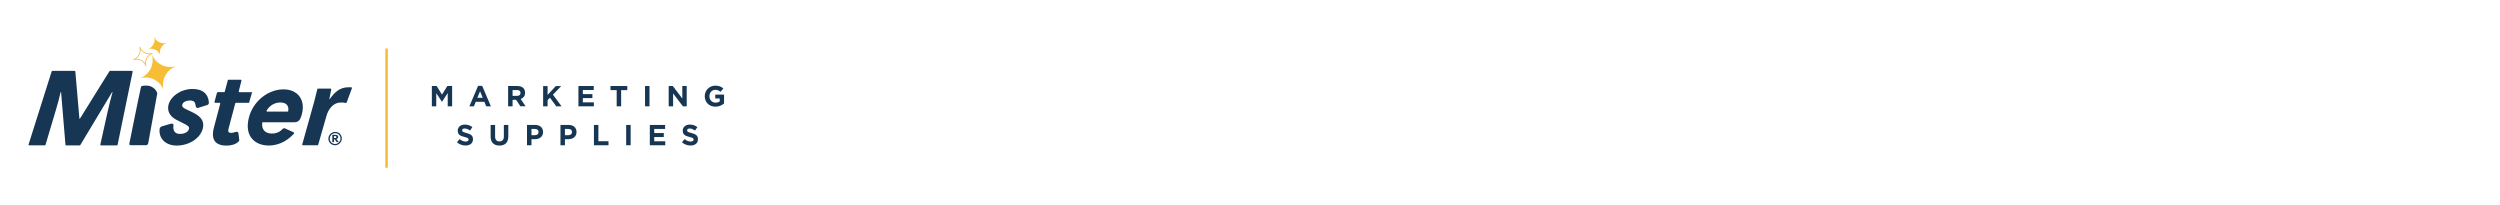
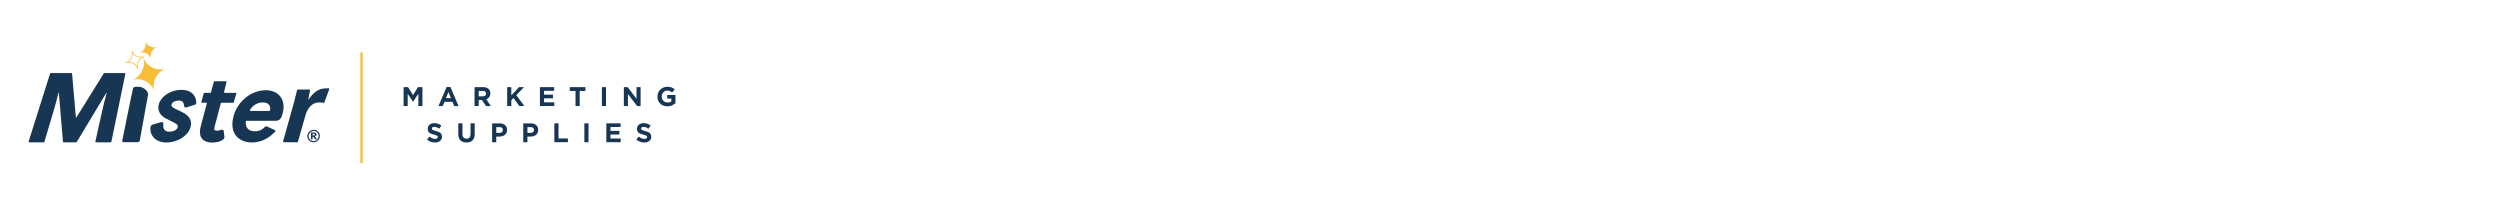
<svg xmlns="http://www.w3.org/2000/svg" id="a" viewBox="0 0 868.12 70.88">
  <defs>
    <style>.e{fill:#f8bd37;}.f{fill:url(#d);}.g{fill:#173654;}</style>
    <linearGradient id="d" x1="556.92" y1="4486.26" x2="627.85" y2="4486.26" gradientTransform="translate(-4052.2 -556.92) rotate(90) scale(1 -1)" gradientUnits="userSpaceOnUse">
      <stop offset="0" stop-color="#fff" stop-opacity="0" />
      <stop offset=".14" stop-color="#fff" stop-opacity="0" />
      <stop offset=".27" stop-color="#fff" stop-opacity=".06" />
      <stop offset=".39" stop-color="#fff" stop-opacity=".13" />
      <stop offset=".51" stop-color="#fff" stop-opacity=".23" />
      <stop offset=".63" stop-color="#fff" stop-opacity=".36" />
      <stop offset=".74" stop-color="#fff" stop-opacity=".52" />
      <stop offset=".86" stop-color="#fff" stop-opacity=".71" />
      <stop offset=".96" stop-color="#fff" stop-opacity=".92" />
      <stop offset="1" stop-color="#fff" />
    </linearGradient>
  </defs>
  <g id="b">
    <g id="c">
      <polygon class="f" points="0 70.93 0 0 868.12 0 868.12 70.93 0 70.93" />
    </g>
  </g>
  <g>
-     <rect class="e" x="133.8" y="16.85" width=".89" height="41.4" />
+     <rect class="e" x="125.13" y="18.16" width=".83" height="38.5" />
    <g>
-       <path class="g" d="M45.82,24.61h-7.61c-.08,0-.15,.04-.2,.11l-10.27,16.51h-.16l-1.42-16.41c-.01-.12-.11-.21-.23-.21h-7.76c-.1,0-.19,.07-.22,.16l-8.03,25.4c-.05,.15,.06,.3,.22,.3h5.44c.1,0,.19-.07,.22-.16l3.39-11.38c.87-2.86,1.36-4.77,1.86-6.92h.16l1.52,18.26c0,.12,.11,.21,.23,.21h4.72c.08,0,.16-.04,.2-.11l11.04-18.36h.16c-.58,2.15-1.14,4.17-1.74,6.92l-2.5,11.27c-.03,.14,.08,.28,.23,.28h5.53c.11,0,.2-.08,.23-.18l5.23-25.4c.03-.14-.08-.28-.23-.28Z" />
-       <path class="g" d="M66.95,30.89c-4.38,0-7.71,2.72-8.4,5.35-.58,2.21,.3,4.03,2.55,5.28,.66,.36,1.13,.59,1.63,.83,.45,.22,.94,.46,1.62,.82,1.26,.66,1.41,1.07,1.25,1.68-.22,.82-1.26,1.65-3.1,1.65-2.15,0-2.42-1.56-2.27-2.86,.05-.28-.01-.49-.18-.61-.17-.13-.44-.15-.8-.05l-3.02,.89c-.45,.13-.75,.48-.81,.95-.34,3.32,2.15,5.73,5.93,5.73,4.29,0,8.19-2.52,9.06-5.86,.6-2.3-.35-4.02-3-5.41-.66-.34-1.32-.65-1.91-.93-.28-.13-.56-.26-.81-.38-1.14-.55-1.58-.91-1.36-1.72,.22-.85,1.49-1.36,2.58-1.36,.57,0,1.14,.1,1.51,.44,.41,.38,.43,.98,.56,1.52,.04,.18,.1,.37,.23,.5,.13,.13,.34,.14,.59,.11l3.18-1s.64-.1,.55-1.01c-.26-2.86-2.16-4.55-5.56-4.55Z" />
-       <path class="g" d="M82.48,45.82c-.2-.1-.47-.09-.78,.03h-.05c-.38,.14-.76,.28-1.39,.28-.82,0-1.23-.19-.84-1.67l2.28-8.59c.03-.1,.12-.17,.22-.17h4.42c.11,0,.2-.07,.22-.18l.21-.85,.63-2.16v-.02l.2-.48h-4.48c-.15,0-.26-.14-.22-.29l.95-3.74c.04-.15-.07-.29-.22-.29h-4.3c-.1,0-.2,.07-.22,.17l-1.07,3.97c-.03,.1-.12,.17-.22,.17h-2.21c-.09,0-.18,.05-.21,.14l-.12,.29s0,.02-.01,.03l-.64,2.37-.16,.57c-.04,.15,.07,.29,.22,.29h1.57c.15,0,.26,.14,.22,.29l-2.21,8.35c-1.44,5.47,2.08,6.23,4.27,6.23s3.6-.69,4.17-1.26c.25-.25,.4-.54,.37-.77l-.29-2.24c-.02-.28-.17-.41-.29-.47Z" />
-       <path class="g" d="M122.03,30.32c-.36-.06-.77-.01-1.12-.01-3.08,0-4.92,1.99-6.43,4.14h-.12l.66-3.42c.03-.14-.08-.27-.23-.27h-4.37c-.11,0-.2,.07-.22,.17l-1.07,4.27-4.18,14.95c-.04,.15,.07,.29,.22,.29h5.1c.1,0,.2-.07,.22-.17l2.8-9.77c.77-2.94,2.66-4.91,5.07-4.91,.52,0,1.23,.02,1.74,.16,.11,.03,.23-.03,.27-.14l1.84-4.98c.05-.13-.03-.28-.17-.31Z" />
-       <path class="g" d="M98.44,31.03c-5.38,0-10.53,4.13-11.99,9.71-1.77,6.75,2.31,9.79,6.85,9.79,4.26,0,7.09-2.34,8.67-4.01,.4-.42-.03-.59-.03-.59l-2.94-1.33c-.5-.23-.77,.11-.77,.11-.89,.95-2.05,1.66-3.83,1.66-2.56,0-3.54-1.64-3.35-3.58,0-.02,0-.03,0-.05,.01-.09,.09-.29,.09-.29h11.14c1.57,0,2.12-1.15,2.56-2.85,1.28-4.89-1.4-8.57-6.4-8.57Zm1.66,7.54c-.02,.11-.12,.19-.23,.19h-7.09c-.18,0-.29-.2-.2-.35,1.11-1.91,2.96-2.82,4.73-2.82,1.99,0,3.09,.96,2.78,2.98Z" />
-       <path class="g" d="M52.32,29.99c-1.03-.44-2.69-.27-3-.11-.14,.08-.31,.11-.35,.27-.58,2.39-4.06,19.74-4.06,19.74-.06,.27,.15,.53,.43,.53h5.34c.38,0,.72-.27,.79-.65l3.14-17.34s-.2-1.54-2.28-2.44Z" />
-       <path class="e" d="M56.95,31.59c-1.23-3.57,.82-7.47,4.4-8.7-3.52,1.21-7.36-.66-8.65-4.13,.11-.05,.22-.09,.33-.13l-.09-.26c-1.77,.61-3.71-.35-4.33-2.13l-.26,.09c.3,.86,.24,1.77-.16,2.58-.4,.81-1.09,1.42-1.95,1.71l.09,.26c.85-.29,1.76-.23,2.56,.17,.79,.4,1.39,1.1,1.7,1.99l.26-.09c-.57-1.64,.25-3.44,1.84-4.18,1.12,3.53-.79,7.28-4.3,8.49,3.57-1.23,7.33,.72,8.56,4.29l.02,.05Zm-6.56-9.56c-.35-.52-.82-.94-1.38-1.23-.5-.26-1.05-.38-1.6-.38-.06,0-.13,0-.19,0,1.05-.72,1.65-1.94,1.58-3.21,.73,1.06,1.96,1.66,3.23,1.6-1.07,.73-1.7,1.95-1.64,3.21Z" />
-       <path class="e" d="M55.68,19.32v.02c-.63-1.85,.46-3.87,2.31-4.51-1.85,.64-3.87-.37-4.5-2.22,.64,1.85-.35,3.84-2.2,4.47,1.85-.64,3.76,.38,4.4,2.23Z" />
-       <path class="g" d="M114.03,48.16c0-1.3,1.08-2.35,2.38-2.35s2.28,1.02,2.28,2.29-1.06,2.34-2.35,2.34-2.31-1.02-2.31-2.28Zm4.21-.06c0-1.02-.82-1.86-1.84-1.86s-1.89,.86-1.89,1.9,.83,1.86,1.84,1.86,1.89-.85,1.89-1.9Zm-2.85-1.28h1.06c.64,0,.99,.29,.99,.73,0,.39-.29,.63-.61,.71l.82,1.09h-.72l-.72-.99h-.22v.99h-.59v-2.53Zm.99,1.1c.33,0,.44-.15,.44-.34,0-.17-.13-.32-.44-.32h-.4v.66h.4Z" />
+       <path class="g" d="M43.31,25.37h-7.08c-.07,0-.14,.04-.18,.1l-9.55,15.36h-.15l-1.32-15.26c0-.11-.1-.2-.21-.2h-7.22c-.09,0-.18,.06-.2,.15l-7.46,23.62c-.04,.14,.06,.28,.2,.28h5.06c.09,0,.18-.06,.21-.15l3.15-10.59c.81-2.66,1.27-4.43,1.73-6.44h.15l1.42,16.98c0,.11,.1,.2,.21,.2h4.39c.08,0,.14-.04,.18-.1l10.27-17.07h.15c-.54,2-1.06,3.88-1.62,6.44l-2.33,10.48c-.03,.13,.07,.26,.21,.26h5.14c.1,0,.19-.07,.21-.17l4.86-23.62c.03-.13-.07-.26-.21-.26Z" />
+       <path class="g" d="M62.96,31.21c-4.07,0-7.17,2.53-7.81,4.98-.54,2.05,.28,3.75,2.37,4.91,.61,.33,1.05,.55,1.51,.77,.42,.21,.87,.43,1.51,.76,1.17,.62,1.31,.99,1.16,1.56-.2,.76-1.17,1.54-2.88,1.54-2,0-2.25-1.45-2.11-2.66,.04-.26-.01-.46-.16-.57-.16-.12-.41-.14-.74-.05l-2.81,.82c-.41,.12-.69,.45-.75,.88-.32,3.09,2,5.33,5.51,5.33,3.99,0,7.61-2.34,8.43-5.45,.56-2.14-.33-3.74-2.79-5.03-.62-.32-1.23-.61-1.77-.86-.26-.12-.52-.24-.75-.36-1.06-.51-1.47-.84-1.27-1.6,.21-.79,1.38-1.26,2.4-1.26,.53,0,1.06,.09,1.4,.41,.38,.36,.4,.92,.52,1.42,.04,.17,.09,.34,.21,.46,.12,.12,.32,.13,.54,.1l2.96-.93s.59-.09,.52-.94c-.24-2.66-2.01-4.24-5.17-4.24Z" />
+       <path class="g" d="M77.4,45.09c-.19-.09-.44-.08-.73,.03h-.04c-.35,.13-.71,.26-1.29,.26-.77,0-1.14-.18-.78-1.56l2.12-7.99c.02-.09,.11-.16,.21-.16h4.11c.1,0,.19-.07,.21-.16l.19-.79,.59-2.01v-.02l.18-.45h-4.17c-.14,0-.24-.13-.21-.27l.88-3.47c.03-.14-.07-.27-.21-.27h-4c-.1,0-.18,.06-.21,.16l-1,3.69c-.03,.09-.11,.16-.21,.16h-2.05c-.09,0-.16,.05-.2,.13l-.11,.27s0,.02-.01,.03l-.59,2.21-.15,.53c-.04,.14,.06,.27,.21,.27h1.46c.14,0,.24,.13,.21,.27l-2.06,7.76c-1.34,5.08,1.94,5.79,3.97,5.79s3.35-.64,3.88-1.17c.24-.24,.37-.5,.35-.72l-.27-2.08c-.02-.26-.16-.38-.27-.43Z" />
+       <path class="g" d="M114.18,30.68c-.33-.05-.72,0-1.04,0-2.87,0-4.57,1.85-5.98,3.85h-.11l.61-3.18c.03-.13-.08-.26-.21-.26h-4.07c-.1,0-.18,.07-.21,.16l-.99,3.97-3.89,13.9c-.04,.14,.07,.27,.21,.27h4.74c.1,0,.18-.06,.21-.16l2.6-9.09c.72-2.73,2.47-4.57,4.71-4.57,.49,0,1.14,.02,1.61,.15,.11,.03,.21-.03,.25-.13l1.71-4.63c.05-.12-.03-.26-.16-.29Z" />
+       <path class="g" d="M92.24,31.34c-5,0-9.79,3.85-11.15,9.03-1.65,6.28,2.15,9.1,6.37,9.1,3.97,0,6.59-2.18,8.06-3.73,.37-.39-.03-.55-.03-.55l-2.74-1.24c-.47-.21-.72,.1-.72,.1-.83,.88-1.9,1.54-3.56,1.54-2.38,0-3.29-1.52-3.11-3.33,0-.02,0-.03,0-.05,.01-.09,.08-.27,.08-.27h10.36c1.46,0,1.97-1.07,2.38-2.65,1.19-4.54-1.3-7.97-5.95-7.97Zm1.54,7.01c-.02,.1-.11,.18-.21,.18h-6.59c-.17,0-.27-.18-.18-.33,1.03-1.78,2.76-2.63,4.4-2.63,1.85,0,2.87,.89,2.59,2.77Z" />
+       <path class="g" d="M49.35,30.37c-.95-.41-2.5-.25-2.79-.1-.13,.07-.29,.1-.33,.25-.54,2.22-3.78,18.36-3.78,18.36-.05,.25,.14,.49,.4,.49h4.96c.36,0,.67-.25,.73-.6l2.92-16.13s-.19-1.43-2.12-2.27Z" />
+       <path class="e" d="M53.66,31.86c-1.14-3.32,.77-6.95,4.09-8.09-3.27,1.13-6.84-.61-8.04-3.84,.1-.05,.2-.09,.31-.12l-.08-.24c-1.65,.57-3.45-.32-4.03-1.98l-.24,.08c.27,.8,.22,1.65-.15,2.4-.37,.75-1.02,1.32-1.82,1.59l.08,.24c.79-.27,1.64-.22,2.38,.16,.74,.37,1.29,1.02,1.58,1.85l.24-.08c-.53-1.53,.24-3.2,1.71-3.89,1.04,3.28-.73,6.77-4,7.89,3.32-1.14,6.81,.67,7.96,3.99v.04Zm-6.09-8.89c-.32-.48-.76-.88-1.29-1.14-.47-.24-.97-.36-1.48-.36-.06,0-.12,0-.18,0,.97-.67,1.53-1.81,1.47-2.98,.68,.98,1.82,1.55,3,1.49-1,.68-1.58,1.82-1.53,2.99Z" />
+       <path class="e" d="M52.48,20.45v.02c-.58-1.72,.43-3.6,2.15-4.19-1.72,.59-3.6-.34-4.19-2.06,.59,1.72-.33,3.57-2.05,4.16,1.72-.59,3.5,.35,4.09,2.07Z" />
+       <path class="g" d="M106.74,47.27c0-1.21,1-2.19,2.21-2.19s2.12,.95,2.12,2.13-.98,2.18-2.19,2.18-2.15-.95-2.15-2.12Zm3.91-.05c0-.95-.76-1.73-1.71-1.73s-1.76,.8-1.76,1.77,.77,1.73,1.71,1.73,1.76-.79,1.76-1.77Zm-2.65-1.19h.98c.6,0,.92,.27,.92,.68,0,.36-.27,.59-.57,.66l.76,1.01h-.67l-.67-.92h-.21v.92h-.55v-2.35Zm.92,1.02c.31,0,.41-.14,.41-.32,0-.16-.12-.3-.41-.3h-.37v.61h.37Z" />
    </g>
    <g>
-       <path class="g" d="M155.47,36.92v-4.6l-1.98,3.01h-.04l-1.96-2.98v4.57h-1.53v-7.05h1.67l1.85,2.98,1.85-2.98h1.67v7.05h-1.53Z" />
-       <path class="g" d="M168.83,36.92l-.64-1.58h-2.98l-.64,1.58h-1.58l3.02-7.1h1.43l3.02,7.1h-1.62Zm-2.13-5.24l-.94,2.29h1.87l-.94-2.29Z" />
-       <path class="g" d="M180.72,36.92l-1.51-2.26h-1.22v2.26h-1.55v-7.05h3.22c.84,0,1.49,.2,1.96,.61,.47,.41,.7,.98,.7,1.71v.02c0,.57-.14,1.04-.42,1.39-.28,.36-.64,.62-1.09,.79l1.72,2.52h-1.81Zm.03-4.64c0-.34-.11-.59-.32-.76-.21-.17-.51-.25-.9-.25h-1.54v2.02h1.57c.38,0,.68-.09,.88-.27s.31-.42,.31-.73v-.02Z" />
-       <path class="g" d="M193.16,36.92l-2.19-3-.82,.85v2.16h-1.55v-7.05h1.55v3.08l2.86-3.08h1.87l-2.87,2.99,3,4.06h-1.86Z" />
-       <path class="g" d="M200.86,36.92v-7.05h5.31v1.38h-3.78v1.43h3.32v1.38h-3.32v1.48h3.83v1.38h-5.36Z" />
-       <path class="g" d="M215.69,31.3v5.62h-1.55v-5.62h-2.15v-1.43h5.84v1.43h-2.14Z" />
-       <path class="g" d="M223.99,36.92v-7.05h1.55v7.05h-1.55Z" />
-       <path class="g" d="M237.14,36.92l-3.41-4.48v4.48h-1.53v-7.05h1.43l3.3,4.34v-4.34h1.53v7.05h-1.32Z" />
-       <path class="g" d="M250.15,36.71c-.5,.22-1.07,.33-1.72,.33-.55,0-1.05-.09-1.51-.27-.45-.18-.84-.43-1.17-.76-.33-.32-.58-.7-.76-1.15-.18-.44-.27-.93-.27-1.45v-.02c0-.5,.09-.98,.28-1.41,.18-.44,.44-.83,.77-1.16,.33-.33,.72-.59,1.17-.79,.45-.19,.94-.29,1.48-.29,.32,0,.6,.02,.86,.07,.26,.04,.5,.11,.72,.19s.43,.18,.62,.3c.19,.12,.38,.26,.56,.41l-.98,1.18c-.13-.11-.27-.21-.4-.3-.13-.09-.27-.16-.42-.22-.14-.06-.3-.11-.47-.14-.17-.03-.35-.05-.55-.05-.28,0-.55,.06-.79,.18-.25,.12-.46,.28-.64,.47-.18,.2-.33,.43-.43,.7-.1,.27-.16,.55-.16,.85v.02c0,.32,.05,.62,.16,.89,.1,.27,.25,.51,.44,.71s.42,.36,.67,.47c.26,.11,.55,.17,.86,.17,.58,0,1.06-.14,1.46-.43v-1.01h-1.56v-1.34h3.06v3.06c-.36,.31-.79,.57-1.29,.79Z" />
-       <path class="g" d="M164.06,49.28c-.13,.27-.3,.5-.53,.68s-.5,.33-.81,.42c-.31,.1-.66,.15-1.05,.15-.54,0-1.06-.09-1.58-.28-.52-.18-.99-.47-1.41-.85l.92-1.1c.32,.26,.65,.47,.99,.62,.34,.15,.71,.23,1.11,.23,.32,0,.57-.06,.75-.18,.18-.12,.27-.28,.27-.49v-.02c0-.1-.02-.19-.06-.27-.04-.08-.11-.15-.21-.22-.1-.07-.25-.13-.43-.2-.19-.07-.43-.14-.72-.21-.36-.09-.68-.18-.97-.29s-.54-.24-.74-.4c-.2-.16-.36-.35-.47-.59s-.17-.53-.17-.88v-.02c0-.32,.06-.61,.18-.87,.12-.26,.29-.48,.51-.67s.48-.33,.78-.43c.3-.1,.63-.15,1-.15,.52,0,.99,.08,1.42,.23s.83,.38,1.19,.66l-.81,1.17c-.32-.21-.62-.38-.93-.51-.3-.12-.6-.19-.91-.19s-.53,.06-.68,.18c-.15,.12-.23,.26-.23,.44v.02c0,.11,.02,.21,.07,.3s.12,.16,.24,.23c.11,.07,.27,.13,.47,.19,.2,.06,.45,.13,.75,.21,.36,.09,.67,.2,.95,.32,.28,.12,.51,.26,.71,.42,.19,.16,.34,.36,.43,.58,.1,.22,.15,.49,.15,.8v.02c0,.35-.06,.66-.19,.93Z" />
-       <path class="g" d="M176.31,48.77c-.14,.4-.35,.73-.62,.99-.27,.27-.59,.46-.98,.59-.38,.13-.81,.2-1.28,.2-.95,0-1.69-.26-2.24-.79s-.82-1.31-.82-2.35v-4.03h1.55v3.99c0,.58,.13,1.01,.4,1.3s.64,.44,1.12,.44,.85-.14,1.12-.42,.4-.71,.4-1.27v-4.04h1.55v3.98c0,.54-.07,1-.22,1.4Z" />
-       <path class="g" d="M188.36,46.92c-.15,.31-.35,.57-.61,.78-.26,.21-.56,.36-.91,.47-.35,.1-.72,.16-1.11,.16h-1.18v2.11h-1.55v-7.05h2.88c.42,0,.8,.06,1.13,.18s.61,.28,.85,.5c.23,.21,.41,.47,.53,.77s.19,.63,.19,.99v.02c0,.41-.07,.77-.22,1.08Zm-1.35-1.07c0-.35-.11-.61-.34-.8-.23-.18-.53-.27-.92-.27h-1.2v2.16h1.23c.39,0,.69-.1,.91-.31s.32-.46,.32-.76v-.02Z" />
-       <path class="g" d="M199.98,46.92c-.15,.31-.35,.57-.61,.78-.26,.21-.56,.36-.91,.47-.35,.1-.72,.16-1.11,.16h-1.18v2.11h-1.55v-7.05h2.88c.42,0,.8,.06,1.13,.18s.61,.28,.85,.5c.23,.21,.41,.47,.53,.77s.19,.63,.19,.99v.02c0,.41-.07,.77-.22,1.08Zm-1.35-1.07c0-.35-.11-.61-.34-.8-.23-.18-.53-.27-.92-.27h-1.2v2.16h1.23c.39,0,.69-.1,.91-.31s.32-.46,.32-.76v-.02Z" />
-       <path class="g" d="M206.24,50.44v-7.05h1.55v5.65h3.51v1.4h-5.06Z" />
-       <path class="g" d="M217.44,50.44v-7.05h1.55v7.05h-1.55Z" />
-       <path class="g" d="M225.65,50.44v-7.05h5.31v1.38h-3.78v1.43h3.32v1.38h-3.32v1.48h3.83v1.38h-5.36Z" />
-       <path class="g" d="M242.19,49.28c-.13,.27-.3,.5-.53,.68s-.5,.33-.81,.42c-.31,.1-.66,.15-1.05,.15-.54,0-1.06-.09-1.58-.28-.52-.18-.99-.47-1.41-.85l.92-1.1c.32,.26,.65,.47,.99,.62,.34,.15,.71,.23,1.11,.23,.32,0,.57-.06,.75-.18,.18-.12,.27-.28,.27-.49v-.02c0-.1-.02-.19-.06-.27-.04-.08-.11-.15-.21-.22-.1-.07-.25-.13-.43-.2-.19-.07-.43-.14-.72-.21-.36-.09-.68-.18-.97-.29s-.54-.24-.74-.4c-.2-.16-.36-.35-.47-.59s-.17-.53-.17-.88v-.02c0-.32,.06-.61,.18-.87,.12-.26,.29-.48,.51-.67s.48-.33,.78-.43c.3-.1,.63-.15,1-.15,.52,0,.99,.08,1.42,.23s.83,.38,1.19,.66l-.81,1.17c-.32-.21-.62-.38-.93-.51-.3-.12-.6-.19-.91-.19s-.53,.06-.68,.18c-.15,.12-.23,.26-.23,.44v.02c0,.11,.02,.21,.07,.3s.12,.16,.24,.23c.11,.07,.27,.13,.47,.19,.2,.06,.45,.13,.75,.21,.36,.09,.67,.2,.95,.32,.28,.12,.51,.26,.71,.42,.19,.16,.34,.36,.43,.58,.1,.22,.15,.49,.15,.8v.02c0,.35-.06,.66-.19,.93Z" />
+       <path class="g" d="M145.28,36.82v-4.28l-1.84,2.8h-.04l-1.83-2.77v4.25h-1.42v-6.56h1.55l1.72,2.77,1.72-2.77h1.55v6.56h-1.42Z" />
+       <path class="g" d="M157.71,36.82l-.6-1.47h-2.77l-.6,1.47h-1.47l2.81-6.6h1.33l2.81,6.6h-1.51Zm-1.99-4.87l-.87,2.13h1.74l-.87-2.13Z" />
+       <path class="g" d="M168.76,36.82l-1.4-2.1h-1.13v2.1h-1.44v-6.56h3c.78,0,1.39,.19,1.82,.57,.43,.38,.65,.91,.65,1.59v.02c0,.53-.13,.96-.39,1.3-.26,.33-.6,.58-1.02,.74l1.6,2.34h-1.69Zm.03-4.32c0-.31-.1-.55-.3-.7-.2-.16-.48-.23-.83-.23h-1.43v1.88h1.46c.36,0,.63-.08,.82-.25s.29-.39,.29-.67v-.02Z" />
+       <path class="g" d="M180.34,36.82l-2.03-2.79-.76,.79v2h-1.44v-6.56h1.44v2.87l2.66-2.87h1.74l-2.67,2.78,2.79,3.77h-1.73Z" />
+       <path class="g" d="M187.49,36.82v-6.56h4.94v1.28h-3.51v1.33h3.09v1.28h-3.09v1.38h3.56v1.28h-4.98Z" />
+       <path class="g" d="M201.29,31.59v5.23h-1.44v-5.23h-2v-1.33h5.43v1.33h-1.99Z" />
+       <path class="g" d="M209,36.82v-6.56h1.44v6.56h-1.44Z" />
+       <path class="g" d="M221.23,36.82l-3.18-4.17v4.17h-1.42v-6.56h1.33l3.07,4.04v-4.04h1.42v6.56h-1.23Z" />
+       <path class="g" d="M233.34,36.62c-.46,.2-1,.3-1.6,.3-.51,0-.98-.08-1.4-.25-.42-.17-.78-.4-1.09-.7-.3-.3-.54-.66-.71-1.07-.17-.41-.25-.86-.25-1.35v-.02c0-.47,.09-.91,.26-1.32,.17-.41,.41-.77,.72-1.08,.31-.31,.67-.55,1.09-.73,.42-.18,.88-.27,1.38-.27,.29,0,.56,.02,.8,.06,.24,.04,.46,.1,.67,.17s.4,.17,.58,.28c.18,.11,.36,.24,.52,.38l-.91,1.1c-.12-.11-.25-.2-.37-.28-.12-.08-.25-.15-.39-.21-.13-.06-.28-.1-.44-.13-.16-.03-.33-.05-.52-.05-.26,0-.51,.05-.74,.16-.23,.11-.43,.26-.6,.44-.17,.18-.31,.4-.4,.65-.1,.25-.15,.51-.15,.79v.02c0,.3,.05,.58,.15,.83,.1,.25,.23,.47,.41,.66s.39,.33,.63,.44c.24,.1,.51,.15,.8,.15,.54,0,.99-.13,1.36-.4v-.94h-1.45v-1.25h2.85v2.85c-.34,.29-.74,.53-1.2,.74Z" />
+       <path class="g" d="M153.27,48.32c-.12,.25-.28,.47-.49,.64s-.46,.3-.75,.39c-.29,.09-.62,.14-.97,.14-.5,0-.99-.09-1.47-.26-.48-.17-.92-.44-1.31-.79l.85-1.02c.3,.24,.61,.44,.92,.58,.32,.14,.66,.22,1.03,.22,.3,0,.53-.05,.7-.16,.17-.11,.25-.26,.25-.45v-.02c0-.09-.02-.18-.05-.25-.03-.07-.1-.14-.2-.2-.1-.06-.23-.12-.4-.19-.17-.06-.4-.13-.67-.2-.33-.08-.63-.17-.9-.27s-.5-.22-.69-.37c-.19-.15-.33-.33-.44-.55s-.15-.49-.15-.81v-.02c0-.3,.06-.57,.17-.81,.11-.24,.27-.45,.47-.62s.44-.31,.72-.4c.28-.09,.59-.14,.93-.14,.48,0,.92,.07,1.33,.22s.77,.35,1.11,.62l-.75,1.09c-.29-.2-.58-.36-.86-.47-.28-.12-.56-.17-.84-.17s-.49,.05-.63,.16c-.14,.11-.21,.24-.21,.41v.02c0,.11,.02,.2,.06,.28s.11,.15,.22,.21c.11,.06,.25,.12,.44,.18,.18,.06,.42,.12,.7,.2,.33,.09,.63,.19,.89,.29,.26,.11,.48,.24,.66,.39,.18,.15,.31,.33,.4,.54,.09,.21,.14,.45,.14,.74v.02c0,.32-.06,.61-.18,.87Z" />
+       <path class="g" d="M164.66,47.83c-.13,.37-.33,.68-.58,.92-.25,.25-.55,.43-.91,.55-.36,.12-.75,.18-1.19,.18-.88,0-1.57-.24-2.08-.73s-.76-1.21-.76-2.18v-3.75h1.44v3.71c0,.54,.12,.94,.37,1.21s.6,.41,1.04,.41,.79-.13,1.04-.39,.37-.66,.37-1.18v-3.76h1.44v3.7c0,.5-.07,.93-.2,1.3Z" />
+       <path class="g" d="M175.87,46.12c-.14,.29-.33,.53-.57,.72-.24,.19-.52,.34-.84,.44-.32,.1-.67,.15-1.03,.15h-1.1v1.97h-1.44v-6.56h2.68c.39,0,.74,.05,1.05,.16s.57,.26,.79,.46c.22,.2,.38,.44,.5,.72s.17,.59,.17,.92v.02c0,.38-.07,.71-.21,1Zm-1.25-.99c0-.32-.1-.57-.31-.74-.21-.17-.49-.25-.86-.25h-1.11v2h1.14c.36,0,.64-.1,.84-.29s.3-.43,.3-.71v-.02Z" />
+       <path class="g" d="M186.68,46.12c-.14,.29-.33,.53-.57,.72-.24,.19-.52,.34-.84,.44-.32,.1-.67,.15-1.03,.15h-1.1v1.97h-1.44v-6.56h2.68c.39,0,.74,.05,1.05,.16s.57,.26,.79,.46c.22,.2,.38,.44,.5,.72s.17,.59,.17,.92v.02c0,.38-.07,.71-.21,1Zm-1.25-.99c0-.32-.1-.57-.31-.74-.21-.17-.49-.25-.86-.25h-1.11v2h1.14c.36,0,.64-.1,.84-.29s.3-.43,.3-.71v-.02Z" />
+       <path class="g" d="M192.5,49.39v-6.56h1.44v5.25h3.27v1.3h-4.71Z" />
+       <path class="g" d="M202.92,49.39v-6.56h1.44v6.56h-1.44Z" />
+       <path class="g" d="M210.55,49.39v-6.56h4.94v1.28h-3.51v1.33h3.09v1.28h-3.09v1.38h3.56v1.28h-4.98Z" />
+       <path class="g" d="M225.94,48.32c-.12,.25-.28,.47-.49,.64s-.46,.3-.75,.39c-.29,.09-.62,.14-.97,.14-.5,0-.99-.09-1.47-.26-.48-.17-.92-.44-1.31-.79l.85-1.02c.3,.24,.61,.44,.92,.58,.32,.14,.66,.22,1.03,.22,.3,0,.53-.05,.7-.16,.17-.11,.25-.26,.25-.45v-.02c0-.09-.02-.18-.05-.25-.03-.07-.1-.14-.2-.2-.1-.06-.23-.12-.4-.19-.17-.06-.4-.13-.67-.2-.33-.08-.63-.17-.9-.27s-.5-.22-.69-.37c-.19-.15-.33-.33-.44-.55s-.15-.49-.15-.81v-.02c0-.3,.06-.57,.17-.81,.11-.24,.27-.45,.47-.62s.44-.31,.72-.4c.28-.09,.59-.14,.93-.14,.48,0,.92,.07,1.33,.22s.77,.35,1.11,.62l-.75,1.09c-.29-.2-.58-.36-.86-.47-.28-.12-.56-.17-.84-.17s-.49,.05-.63,.16c-.14,.11-.21,.24-.21,.41v.02c0,.11,.02,.2,.06,.28s.11,.15,.22,.21c.11,.06,.25,.12,.44,.18,.18,.06,.42,.12,.7,.2,.33,.09,.63,.19,.89,.29,.26,.11,.48,.24,.66,.39,.18,.15,.31,.33,.4,.54,.09,.21,.14,.45,.14,.74v.02c0,.32-.06,.61-.18,.87Z" />
    </g>
  </g>
</svg>
